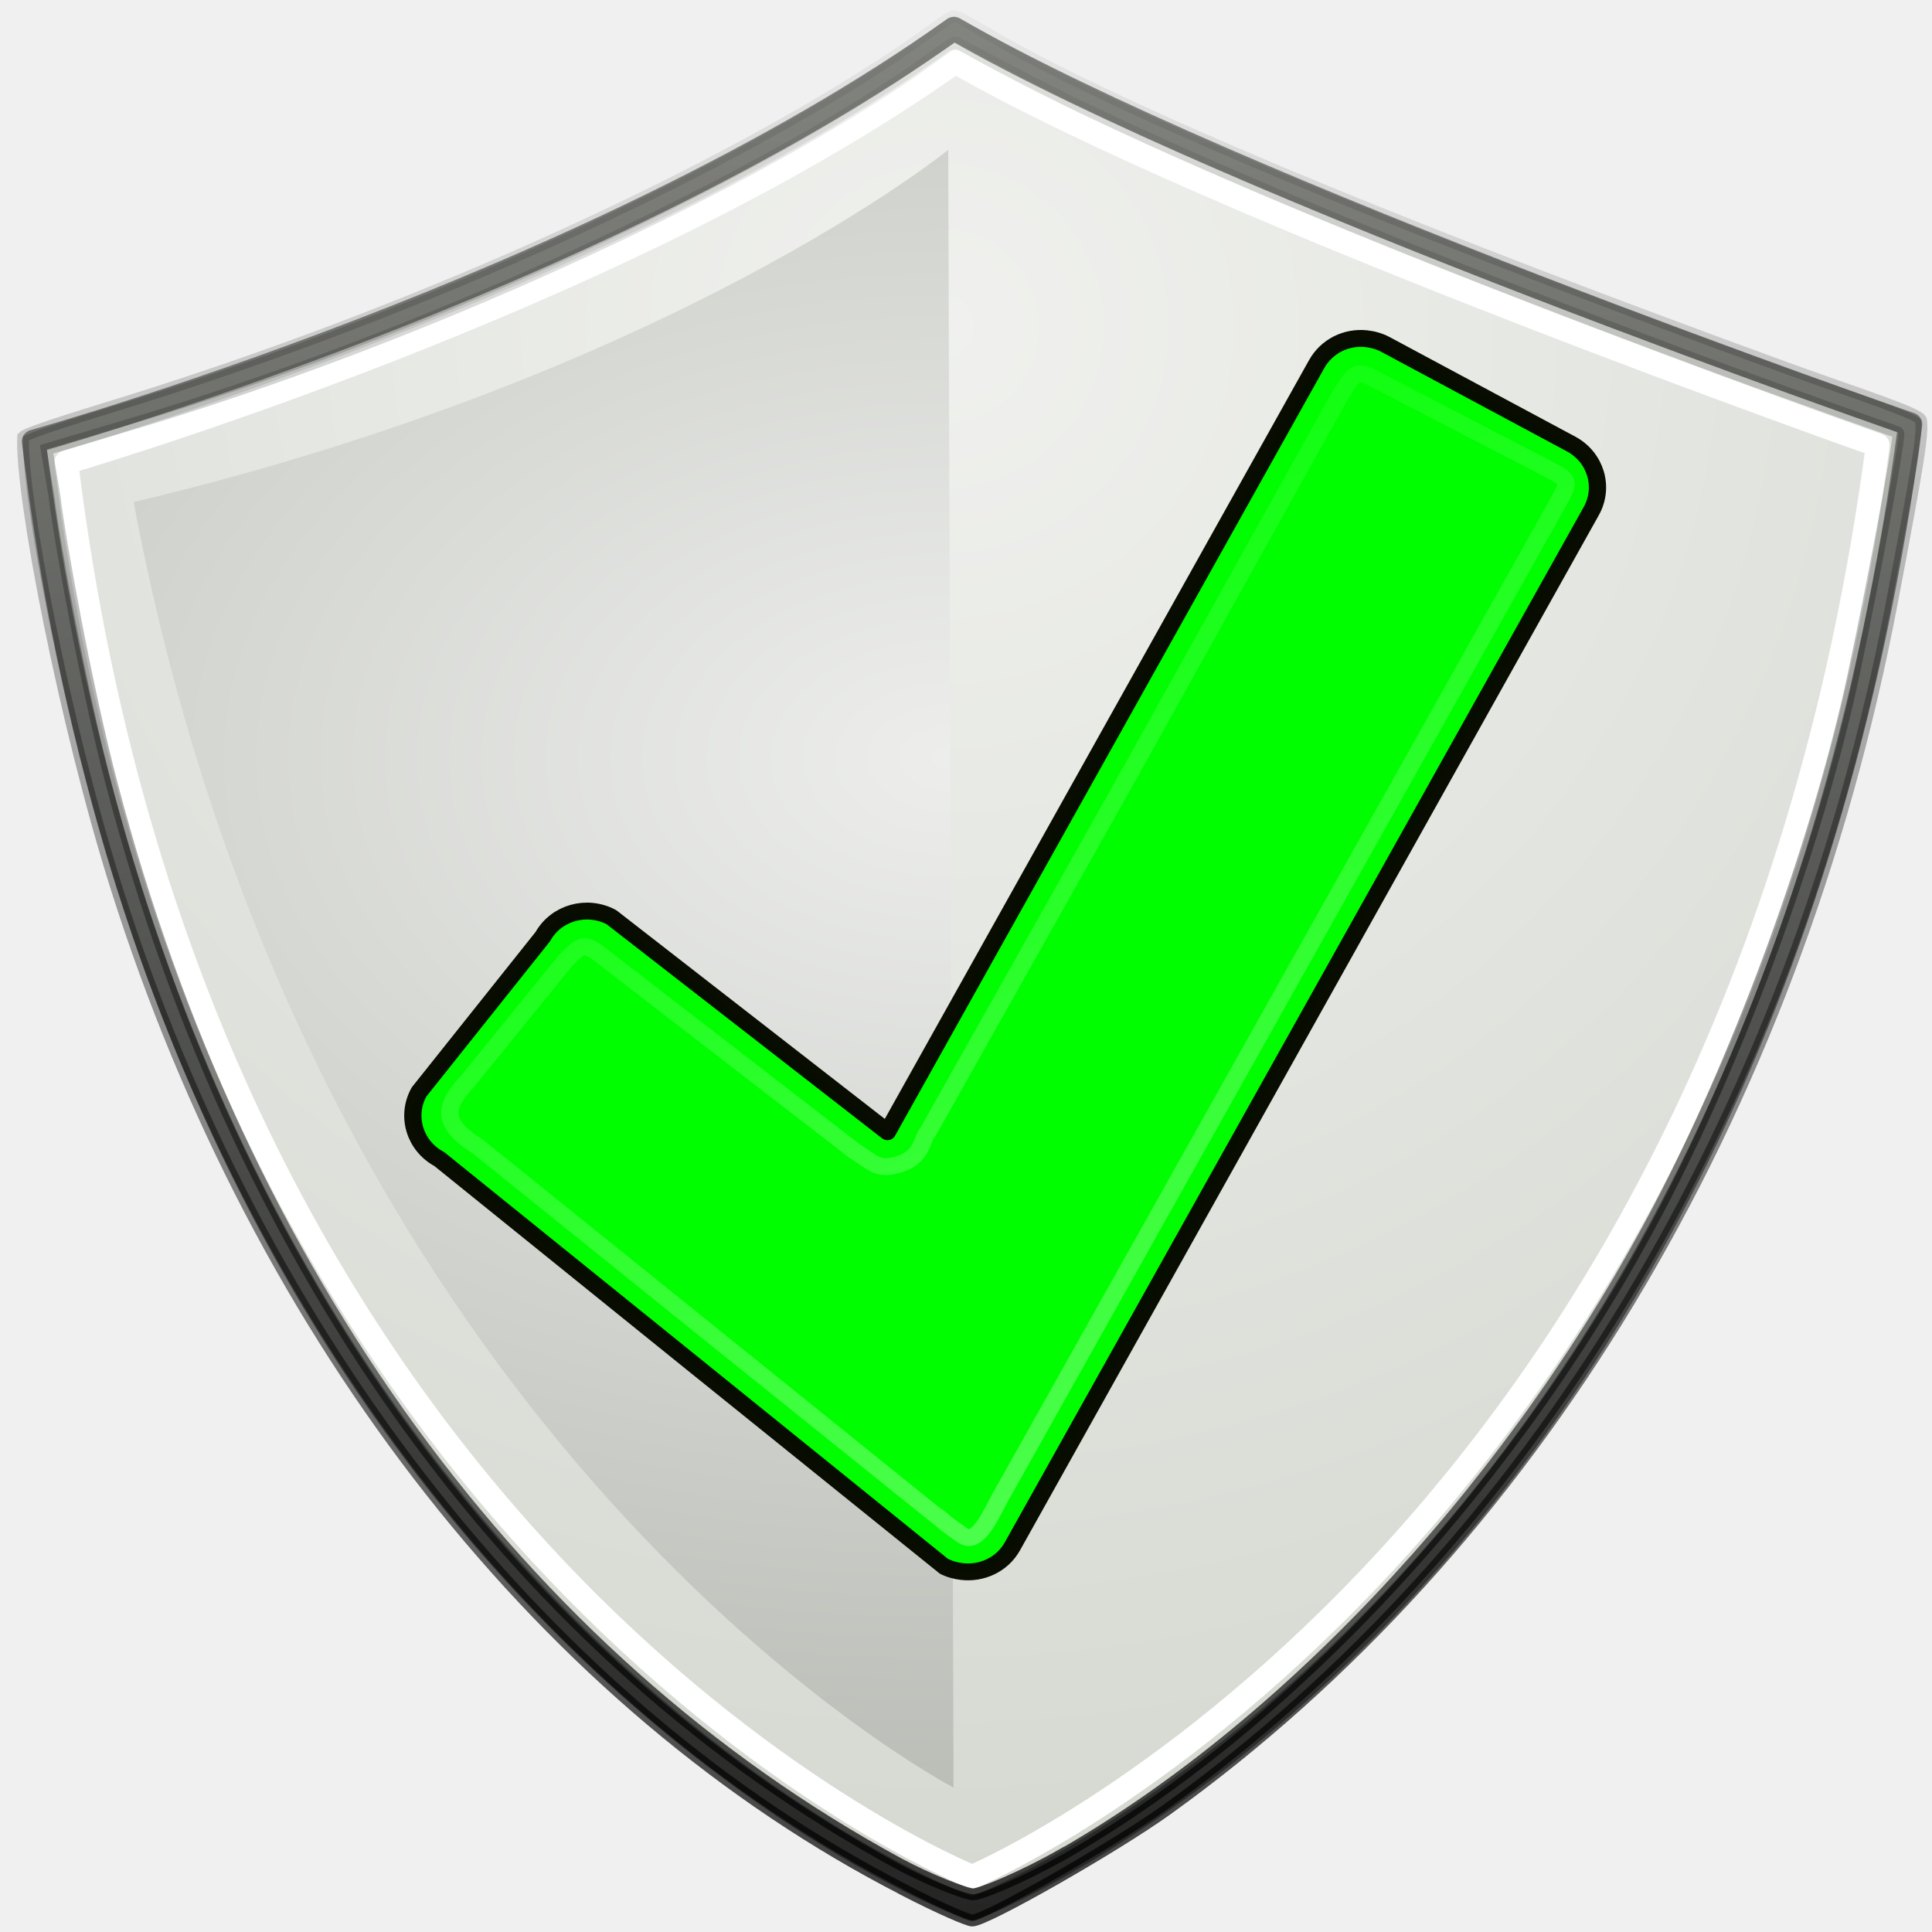
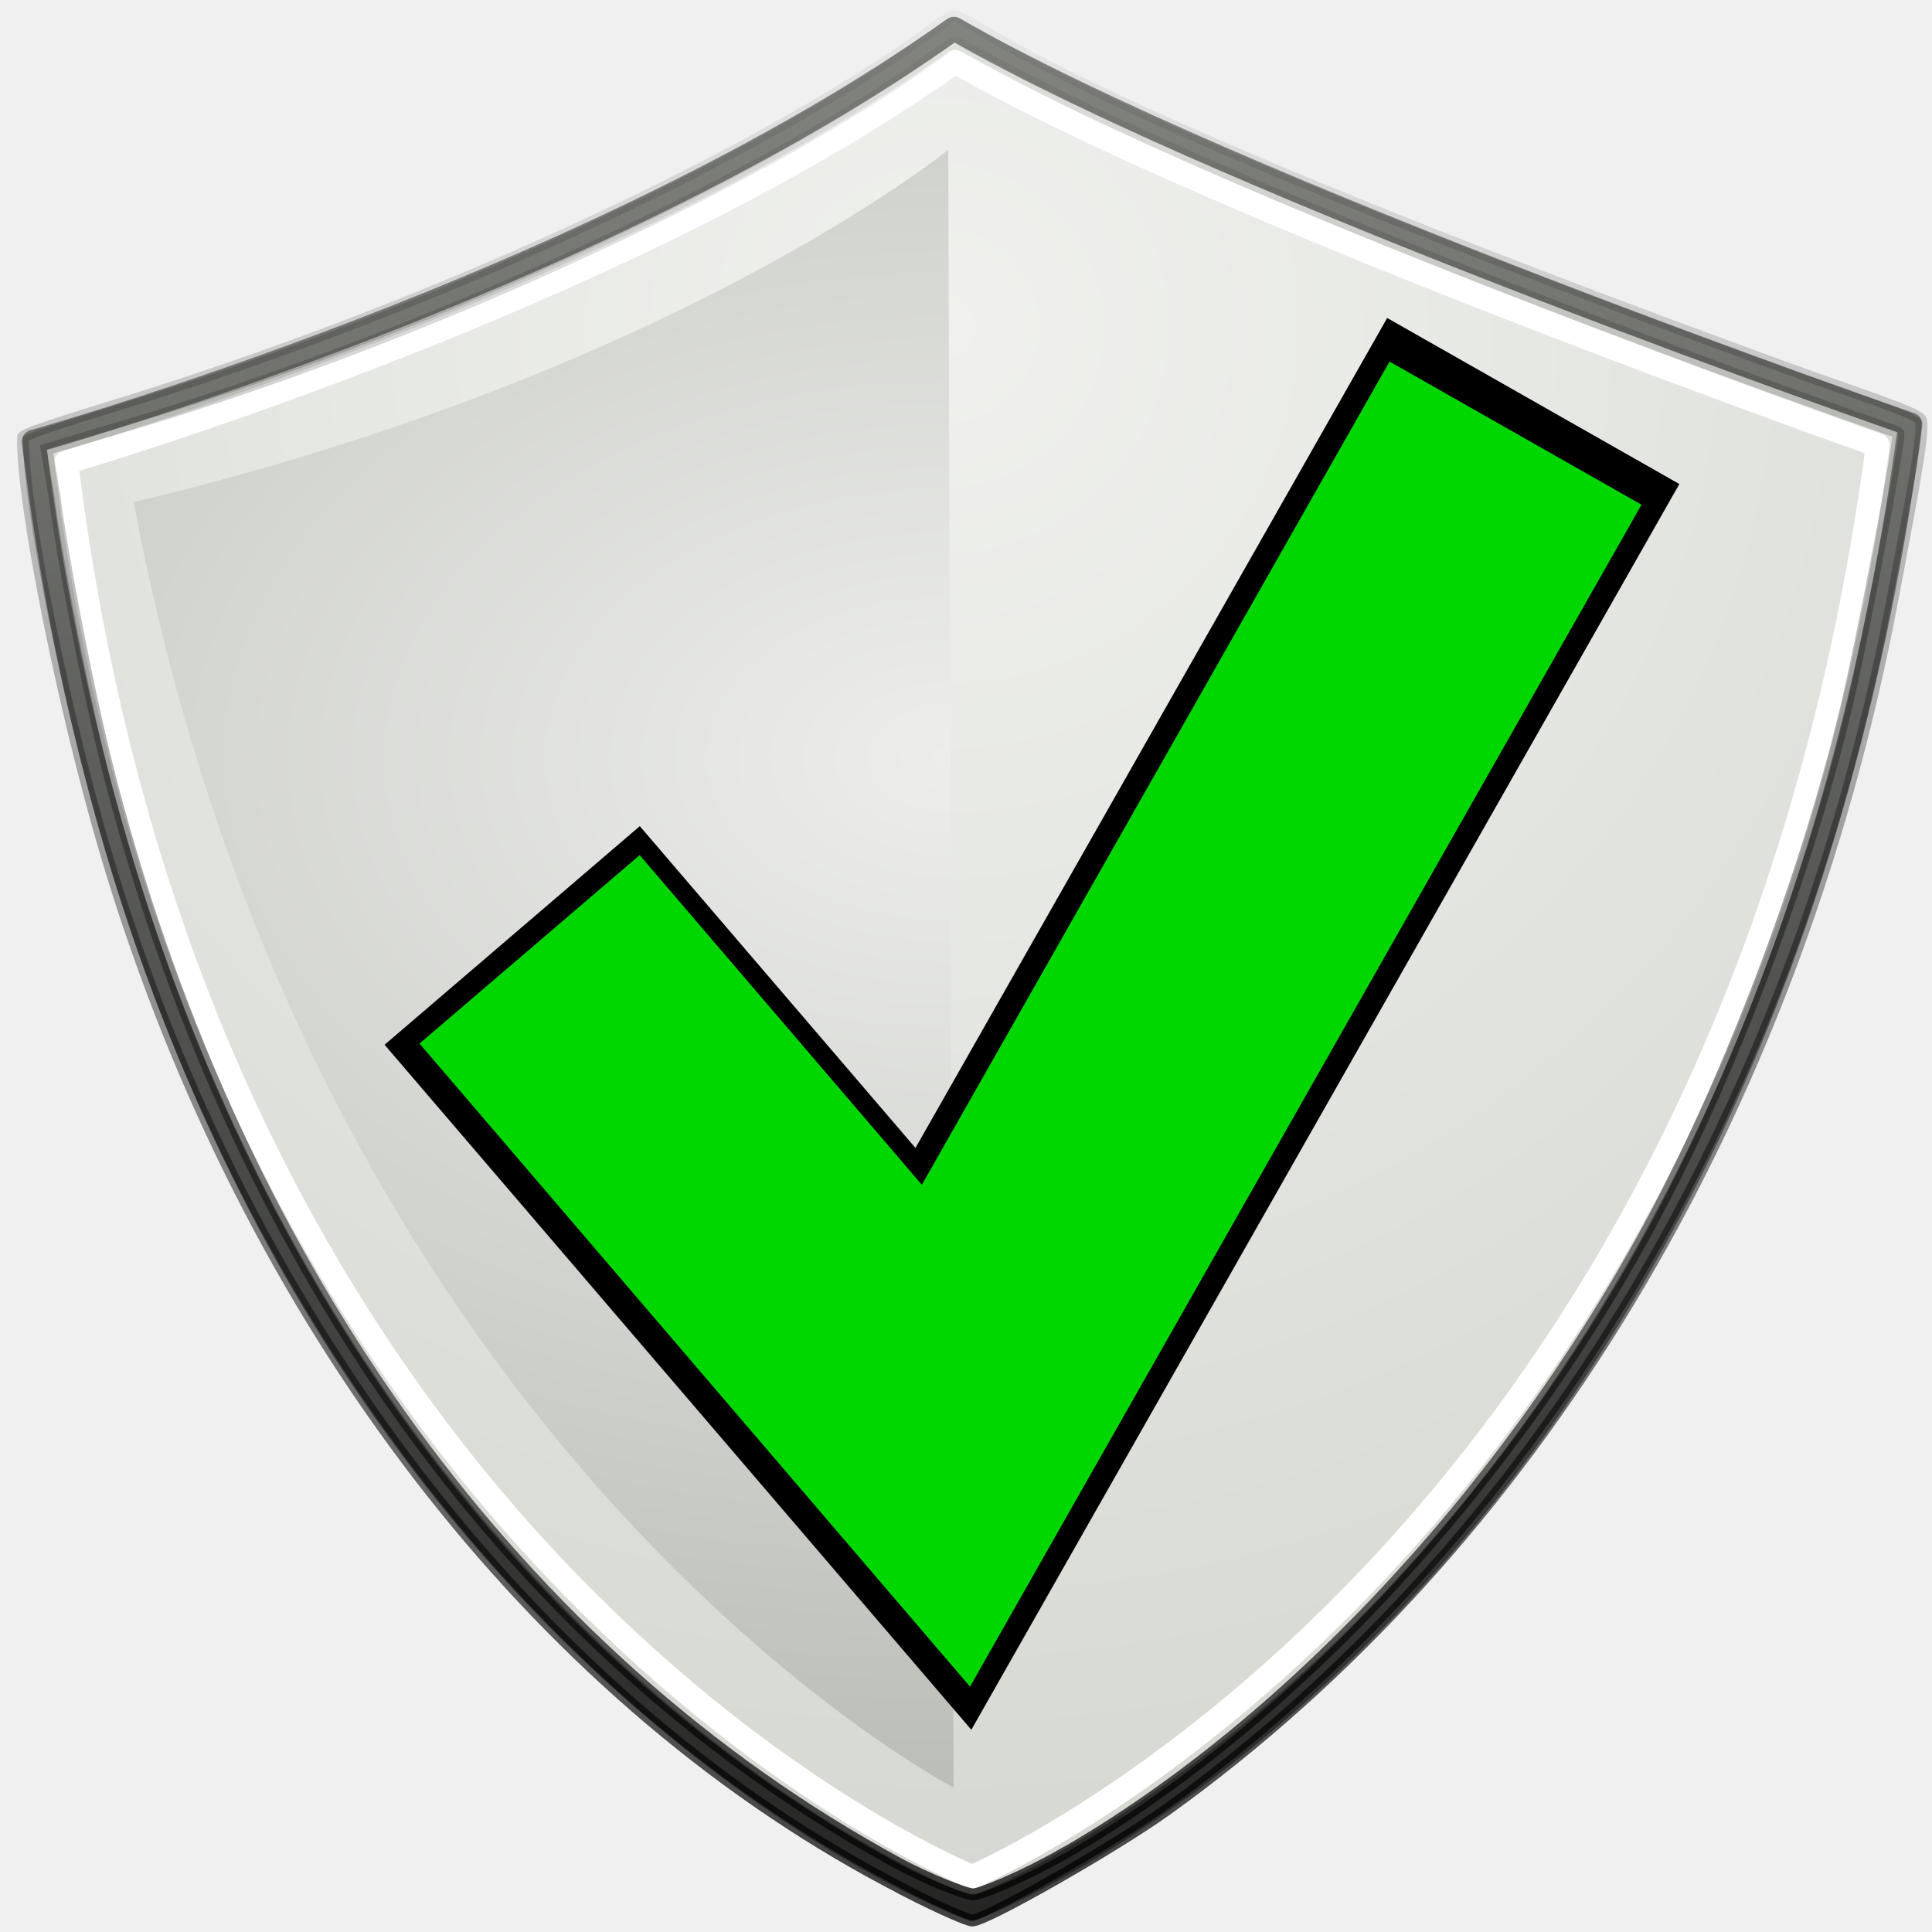
<svg xmlns="http://www.w3.org/2000/svg" xmlns:xlink="http://www.w3.org/1999/xlink" width="16" height="16" id="svg7387" version="1.1">
  <defs id="defs7389">
    <linearGradient id="linearGradient5185">
      <stop style="stop-color:#000000;stop-opacity:1;" offset="0" id="stop5187" />
      <stop style="stop-color:#000000;stop-opacity:0;" offset="1" id="stop5189" />
    </linearGradient>
    <linearGradient id="linearGradient5177">
      <stop style="stop-color:#000000;stop-opacity:1;" offset="0" id="stop5179" />
      <stop style="stop-color:#000000;stop-opacity:0;" offset="1" id="stop5181" />
    </linearGradient>
    <radialGradient xlink:href="#linearGradient11494" id="radialGradient3213" gradientUnits="userSpaceOnUse" gradientTransform="matrix(1.341804,0,0,1.341804,-9.425986,-5.222852)" cx="27.577" cy="15.048" fx="27.577" fy="15.048" r="3.834" />
    <linearGradient id="linearGradient11494">
      <stop id="stop11496" offset="0" style="stop-color:#ef2929;stop-opacity:1;" />
      <stop id="stop11498" offset="1" style="stop-color:#ef2929;stop-opacity:0;" />
    </linearGradient>
    <radialGradient xlink:href="#linearGradient11494" id="radialGradient3211" gradientUnits="userSpaceOnUse" gradientTransform="matrix(1.478479,0,0,1.478479,-13.1951,-7.329062)" cx="27.577" cy="15.259" fx="27.577" fy="15.259" r="3.834" />
    <linearGradient id="linearGradient2660">
      <stop style="stop-color:#edeeec;stop-opacity:1;" offset="0" id="stop2662" />
      <stop style="stop-color:#babdb6;stop-opacity:1;" offset="1" id="stop2664" />
    </linearGradient>
    <radialGradient xlink:href="#linearGradient2660" id="radialGradient3209" gradientUnits="userSpaceOnUse" gradientTransform="matrix(4.072994,0,0,2.874492,-48.88488,-43.21542)" cx="17.62" cy="21.611" fx="17.62" fy="21.611" r="8" />
    <linearGradient id="linearGradient15653">
      <stop style="stop-color:#f0f1ee;stop-opacity:1;" offset="0" id="stop15655" />
      <stop style="stop-color:#d5d9d1;stop-opacity:1;" offset="1" id="stop15657" />
    </linearGradient>
    <radialGradient xlink:href="#linearGradient15653" id="radialGradient3207" gradientUnits="userSpaceOnUse" gradientTransform="matrix(1.616548,0,0,1.708051,-14.02647,-8.007523)" cx="22.75" cy="10.25" fx="22.75" fy="10.25" r="19.875" />
    <linearGradient id="linearGradient15679">
      <stop style="stop-color:#000000;stop-opacity:1;" offset="0" id="stop15681" />
      <stop style="stop-color:#000000;stop-opacity:0;" offset="1" id="stop15683" />
    </linearGradient>
    <radialGradient xlink:href="#linearGradient15679" id="radialGradient15685" cx="23.312" cy="40.938" fx="23.312" fy="40.938" r="17.188" gradientTransform="matrix(1,0,0,0.316364,0,27.98636)" gradientUnits="userSpaceOnUse" />
    <linearGradient gradientUnits="userSpaceOnUse" y2="25.266" x2="52.123" y1="25.266" x1="8.688" id="linearGradient5341" xlink:href="#linearGradient5335" />
    <linearGradient y2="19.776" x2="11.881" y1="37.904" x1="49.412" gradientUnits="userSpaceOnUse" id="linearGradient8174" xlink:href="#linearGradient8152" />
    <linearGradient gradientUnits="userSpaceOnUse" y2="19.776" x2="11.881" y1="37.904" x1="49.412" id="linearGradient8158" xlink:href="#linearGradient8152" />
    <linearGradient id="linearGradient2831">
      <stop id="stop2833" offset="0" style="stop-color:#3465a4;stop-opacity:1;" />
      <stop style="stop-color:#5b86be;stop-opacity:1;" offset="0.333" id="stop2855" />
      <stop id="stop2835" offset="1" style="stop-color:#83a8d8;stop-opacity:0;" />
    </linearGradient>
    <linearGradient id="linearGradient3207">
      <stop id="stop3209" offset="0" style="stop-color:#eeeeec;stop-opacity:0.471;" />
      <stop id="stop3211" offset="1" style="stop-color:#eeeeec;stop-opacity:0;" />
    </linearGradient>
    <linearGradient id="linearGradient8152">
      <stop id="stop8154" offset="0" style="stop-color:#3465a4;stop-opacity:1;" />
      <stop style="stop-color:#4f7eba;stop-opacity:1;" offset="0.5" id="stop3174" />
      <stop id="stop8156" offset="1" style="stop-color:#729fcf;stop-opacity:1;" />
    </linearGradient>
    <linearGradient id="linearGradient5313">
      <stop style="stop-color:#99b8df;stop-opacity:1" offset="0" id="stop5315" />
      <stop id="stop5333" offset="0.237" style="stop-color:#3969a8;stop-opacity:1;" />
      <stop id="stop5317" offset="0.547" style="stop-color:#4f7eba;stop-opacity:1;" />
      <stop style="stop-color:#96b6d7;stop-opacity:1" offset="0.746" id="stop5321" />
      <stop id="stop5331" offset="0.873" style="stop-color:#a0bddc;stop-opacity:1" />
      <stop style="stop-color:#729fcf;stop-opacity:1;" offset="1" id="stop5319" />
    </linearGradient>
    <linearGradient id="linearGradient5335">
      <stop id="stop5337" offset="0" style="stop-color:#ffffff;stop-opacity:1;" />
      <stop id="stop5339" offset="1" style="stop-color:#ffffff;stop-opacity:0;" />
    </linearGradient>
    <linearGradient id="linearGradient1731">
      <stop style="stop-color:#b8d67a;stop-opacity:1" offset="0" id="stop1733" />
      <stop style="stop-color:#789e2d;stop-opacity:1;" offset="1" id="stop1735" />
    </linearGradient>
    <linearGradient id="linearGradient3533">
      <stop offset="0" style="stop-color:#729fcf;stop-opacity:1" id="stop3535" />
      <stop offset="1" style="stop-color:#3465a4;stop-opacity:1" id="stop3545" />
    </linearGradient>
    <linearGradient id="linearGradient3266">
      <stop id="stop3268" offset="0" style="stop-color:#204a87;stop-opacity:1" />
      <stop id="stop3270" offset="1" style="stop-color:#204a87;stop-opacity:0" />
    </linearGradient>
    <linearGradient id="linearGradient3319">
      <stop id="stop3321" offset="0" style="stop-color:#ffffff;stop-opacity:0;" />
      <stop style="stop-color:#ffffff;stop-opacity:0.144;" offset="0.574" id="stop3323" />
      <stop id="stop3325" offset="1" style="stop-color:#ffffff;stop-opacity:0;" />
    </linearGradient>
    <linearGradient id="linearGradient5252">
      <stop style="stop-color:#fed496;stop-opacity:1;" offset="0" id="stop5256" />
      <stop style="stop-color:#fcaf3e;stop-opacity:1;" offset="1" id="stop5254" />
    </linearGradient>
    <linearGradient id="linearGradient11223" gradientUnits="userSpaceOnUse" x1="4.191" y1="11.113" x2="47.32" y2="56.052">
      <stop offset="0" style="stop-color:#ffffff;stop-opacity:1;" id="stop11225" />
      <stop offset="1" style="stop-color:#ffffff;stop-opacity:0" id="stop11227" />
    </linearGradient>
    <linearGradient id="linearGradient3690">
      <stop style="stop-color:white;stop-opacity:1;" offset="0" id="stop3692" />
      <stop style="stop-color:white;stop-opacity:0.469" offset="1" id="stop3694" />
    </linearGradient>
    <linearGradient id="linearGradient3674">
      <stop style="stop-color:#555753;stop-opacity:1" offset="0" id="stop3676" />
      <stop style="stop-color:#888a85;stop-opacity:1" offset="1" id="stop3678" />
    </linearGradient>
    <linearGradient id="linearGradient2781">
      <stop style="stop-color:#d3d7cf;stop-opacity:1" offset="0" id="stop2783" />
      <stop style="stop-color:#eeeeec;stop-opacity:1" offset="1" id="stop2785" />
    </linearGradient>
    <linearGradient id="linearGradient51765">
      <stop style="stop-color:#000000;stop-opacity:1" offset="0" id="stop51767" />
      <stop style="stop-color:#000000;stop-opacity:0" offset="1" id="stop51769" />
    </linearGradient>
    <linearGradient id="linearGradient47870">
      <stop style="stop-color:#000000;stop-opacity:0" offset="0" id="stop47872" />
      <stop style="stop-color:#000000;stop-opacity:1" offset="0.5" id="stop47878" />
      <stop style="stop-color:#000000;stop-opacity:0" offset="1" id="stop47874" />
    </linearGradient>
    <linearGradient id="linearGradient2378">
      <stop style="stop-color:#ffffff;stop-opacity:1;" offset="0" id="stop2380" />
      <stop id="stop4146" offset="0.25" style="stop-color:#fefede;stop-opacity:0.918;" />
      <stop id="stop2386" offset="0.5" style="stop-color:#f5f328;stop-opacity:1;" />
      <stop style="stop-color:#f5f32d;stop-opacity:0.122;" offset="1" id="stop2382" />
    </linearGradient>
    <radialGradient r="10.982" fy="15.747" fx="11.026" cy="15.747" cx="11.026" gradientTransform="matrix(1,0,0,0.4889336,0,8.04752)" gradientUnits="userSpaceOnUse" id="radialGradient8567" xlink:href="#linearGradient3383" />
    <linearGradient id="linearGradient3383">
      <stop id="stop3385" offset="0" style="stop-color:#000000;stop-opacity:1;" />
      <stop id="stop3387" offset="1" style="stop-color:#000000;stop-opacity:0;" />
    </linearGradient>
    <radialGradient gradientUnits="userSpaceOnUse" gradientTransform="matrix(-0.9906918,0.9838734,-0.9873672,-0.9911854,14.34067,-13.78084)" r="15.177" fy="-3.123" fx="6.484" cy="-3.123" cx="6.484" id="radialGradient2766" xlink:href="#linearGradient2760" />
    <linearGradient id="linearGradient2760">
      <stop id="stop2762" offset="0" style="stop-color:#fff6aa;stop-opacity:1" />
      <stop style="stop-color:#fce94f;stop-opacity:1" offset="0.564" id="stop1884" />
      <stop id="stop2764" offset="1" style="stop-color:#fcaf3e;stop-opacity:1" />
    </linearGradient>
    <linearGradient gradientUnits="userSpaceOnUse" y2="21.047" x2="11.001" y1="-7.577" x1="11.001" id="linearGradient7955" xlink:href="#linearGradient7948" />
    <linearGradient id="linearGradient7948">
      <stop id="stop7950" offset="0" style="stop-color:#c4a000;stop-opacity:1;" />
      <stop id="stop7953" offset="1" style="stop-color:#ce5c00;stop-opacity:1" />
    </linearGradient>
    <linearGradient gradientUnits="userSpaceOnUse" y2="20.587" x2="11" y1="-7.062" x1="11" id="linearGradient7956" xlink:href="#linearGradient7950" />
    <linearGradient id="linearGradient7950">
      <stop id="stop7952" offset="0" style="stop-color:#ffffff;stop-opacity:1;" />
      <stop id="stop7954" offset="1" style="stop-color:#ffffff;stop-opacity:0;" />
    </linearGradient>
    <radialGradient r="7.228" fy="73.616" fx="6.703" cy="73.616" cx="6.703" gradientTransform="scale(1.902215,0.525703)" gradientUnits="userSpaceOnUse" id="radialGradient3080" xlink:href="#linearGradient10691" />
    <linearGradient id="linearGradient10691">
      <stop style="stop-color:#000000;stop-opacity:1;" offset="0" id="stop10693" />
      <stop style="stop-color:#000000;stop-opacity:0;" offset="1" id="stop10695" />
    </linearGradient>
    <radialGradient r="9.755" fy="-5.713" fx="62.202" cy="-5.713" cx="62.202" gradientTransform="matrix(-7.565785,-6.219707e-7,3.9644633e-7,-4.823055,494.609,-26.55511)" gradientUnits="userSpaceOnUse" id="radialGradient2707" xlink:href="#linearGradient5106" />
    <linearGradient id="linearGradient5106">
      <stop id="stop5108" offset="0" style="stop-color:#8fb3d9;stop-opacity:1" />
      <stop style="stop-color:#729fcf;stop-opacity:1" offset="0.253" id="stop8208" />
      <stop id="stop8210" offset="0.683" style="stop-color:#3465a4;stop-opacity:1" />
      <stop id="stop5110" offset="1" style="stop-color:#204a87;stop-opacity:1" />
    </linearGradient>
    <linearGradient id="linearGradient3811">
      <stop style="stop-color:#204a87;stop-opacity:1" offset="0" id="stop3813" />
      <stop style="stop-color:#3465a4;stop-opacity:1" offset="1" id="stop3815" />
    </linearGradient>
    <radialGradient xlink:href="#linearGradient2660" id="radialGradient2949" gradientUnits="userSpaceOnUse" gradientTransform="matrix(1.633371,0,0,1.09189,-20.92784,14.68211)" cx="17.62" cy="21.611" fx="17.62" fy="21.611" r="8" />
    <radialGradient xlink:href="#linearGradient15653" id="radialGradient2953" gradientUnits="userSpaceOnUse" gradientTransform="matrix(3.256873,0,0,3.331886,-31.45838,-57.3806)" cx="22.75" cy="10.25" fx="22.75" fy="10.25" r="19.875" />
    <linearGradient xlink:href="#linearGradient5177" id="linearGradient5183" x1="24.001" y1="60.65" x2="24.001" y2="0.971" gradientUnits="userSpaceOnUse" gradientTransform="matrix(0.3985185,0,0,0.3798551,-1.51422,30.90777)" />
    <linearGradient xlink:href="#linearGradient5185" id="linearGradient5191" x1="24.001" y1="60.65" x2="24.001" y2="0.971" gradientUnits="userSpaceOnUse" gradientTransform="matrix(0.3985185,0,0,0.3798551,-1.51422,30.90777)" />
    <linearGradient id="linearGradient3165">
      <stop id="stop3167" offset="0" style="stop-color:#e78181;stop-opacity:1" />
      <stop style="stop-color:#e15f5f;stop-opacity:1" offset="0.25" id="stop8599" />
      <stop id="stop8601" offset="0.68" style="stop-color:#c22f2f;stop-opacity:1" />
      <stop id="stop3169" offset="1" style="stop-color:#a40000;stop-opacity:1" />
    </linearGradient>
-     <linearGradient gradientUnits="userSpaceOnUse" y2="-8.303" x2="-91.354" y1="35.302" x1="-81.96" id="linearGradient7954" xlink:href="#linearGradient5335" />
  </defs>
  <g id="layer1" transform="translate(0,-32)">
    <g id="g3215" transform="translate(-1.5095767e-4)">
      <g id="g4274" transform="matrix(0.1990485,0,0,0.1947281,-0.6870067,39.22962)">
        <path style="display:block;overflow:visible;visibility:visible;fill:url(#radialGradient2953);fill-opacity:1;fill-rule:nonzero;stroke:#888a85;stroke-width:1;stroke-linecap:round;stroke-linejoin:round;stroke-miterlimit:4;stroke-dasharray:none;stroke-dashoffset:0;stroke-opacity:1;marker:none" d="M 43.139,-35.908 C 28.228,-25.03 4.86,-18.352 4.86,-18.352 c 6.044,50.23 39.035,62.422 39.035,62.422 0,0 32.487,-12.68 39.035,-63.154 0,0 -28.206,-9.997 -39.79,-16.825 z" id="path15651" />
      </g>
      <path style="display:block;overflow:visible;visibility:visible;fill:none;stroke:#ffffff;stroke-width:0.197;stroke-linecap:round;stroke-linejoin:round;stroke-miterlimit:4;stroke-dasharray:none;stroke-dashoffset:0;stroke-opacity:1;marker:none" d="M 7.91,32.511 C 5.128,34.496 0.549,35.829 0.549,35.829 1.677,44.995 8.052,47.543 8.052,47.543 c 0,0 6.278,-2.645 7.499,-11.856 0,0 -5.481,-1.931 -7.642,-3.177 z" id="path15665" />
      <path id="path15667" d="m 7.853,33.241 0.044,13.563 c 0,0 -5.313,-2.767 -6.79,-10.646 4.466,-1.062 6.746,-2.917 6.746,-2.917 z" style="display:block;overflow:visible;visibility:visible;fill:url(#radialGradient2949);fill-opacity:1;fill-rule:nonzero;stroke:none;stroke-width:0.197;marker:none" />
      <path style="fill:url(#linearGradient5183);fill-opacity:1;stroke:url(#linearGradient5191);stroke-width:0.098;stroke-miterlimit:4;stroke-dasharray:none;stroke-opacity:1" d="M 7.484,47.649 C 4.543,46.14 2.157,43.123 0.965,39.353 0.537,38 0.169,36.093 0.192,35.619 0.231,35.576 0.808,35.405 1.11,35.31 3.563,34.54 5.972,33.427 7.437,32.446 7.677,32.285 7.865,32.133 7.903,32.133 c 0.038,0 0.296,0.164 0.566,0.309 1.196,0.64 3.393,1.538 6.341,2.612 0.547,0.199 1.09,0.37 1.099,0.426 0.018,0.109 -0.021,0.354 -0.241,1.509 -0.814,4.276 -2.995,7.835 -6.004,9.997 -0.43,0.309 -1.502,0.921 -1.613,0.919 -0.033,-4.09e-4 -0.263,-0.098 -0.567,-0.255 z m 1.316,-0.291 c 1.937,-1.112 3.79,-3.149 4.953,-5.378 0.612,-1.172 1.217,-2.768 1.544,-4.152 0.138,-0.584 0.448,-2.225 0.424,-2.245 -0.006,-0.005 -0.788,-0.275 -1.649,-0.595 C 11.927,34.189 10.305,33.528 9.027,32.922 8.435,32.64 7.933,32.351 7.908,32.351 c -0.024,0 -0.258,0.182 -0.455,0.313 -1.416,0.94 -3.954,2.132 -6.401,2.859 l -0.666,0.198 0.065,0.385 c 0.045,0.377 0.263,1.585 0.477,2.397 1.066,4.05 3.379,7.228 6.515,8.931 0.238,0.129 0.554,0.253 0.616,0.254 0.062,8.78e-4 0.415,-0.145 0.74,-0.331 z" id="path3727" />
-       <g transform="matrix(0.290079,0,0,0.2835504,33.9472,37.66763)" id="g1529" style="fill:#00fe00;fill-opacity:1;fill-rule:nonzero">
-         <g transform="matrix(1.017301,-0.243559,0.243559,1.017301,-1.745715,-23.38258)" id="g1450" style="fill:#00fe00;fill-opacity:1;fill-rule:nonzero">
-           <path id="path1542" d="m -73.882,-4.629 c -0.508,-0.177 -1.086,-0.046 -1.471,0.379 L -91.735,13.866 -97.665,6.288 c -0.567,-0.513 -1.436,-0.478 -1.949,0.089 l -4.294,3.431 c -0.513,0.567 -0.468,1.438 0.099,1.951 0,0 10.729,14.247 10.743,14.259 0.133,0.12 0.283,0.2 0.44,0.26 0.515,0.194 1.118,0.075 1.511,-0.359 L -69.02,1.487 c 0.513,-0.567 0.468,-1.438 -0.099,-1.951 l -4.282,-3.885 c -0.142,-0.128 -0.311,-0.22 -0.48,-0.28 z" style="display:inline;overflow:visible;visibility:visible;fill:#00fe00;fill-opacity:1;fill-rule:nonzero;stroke:#070b00;stroke-width:0.471;stroke-linecap:round;stroke-linejoin:round;stroke-miterlimit:4;stroke-dasharray:none;stroke-dashoffset:0;stroke-opacity:0.996;marker:none" />
-           <path id="path1544" d="m -74.979,-3.202 -8.311,9.223 -7.384,8.122 c -0.206,0.129 -0.283,0.674 -1.051,0.685 -0.532,0.008 -0.578,-0.2 -1.024,-0.666 l -5.239,-6.653 c -0.581,-0.75 -0.566,-0.715 -1.198,-0.324 l -3.379,2.653 c -0.878,0.581 -0.878,1.059 -0.14,1.825 0,0 9.759,12.933 9.773,12.945 0.126,0.114 0.058,0.126 0.576,0.706 0.333,0.372 0.895,-0.423 1.264,-0.831 L -69.85,1.048 c 0.482,-0.533 0.454,-0.531 -0.082,-1.016 l -3.849,-3.393 c -0.553,-0.498 -0.557,-0.494 -1.198,0.16 z" style="display:inline;overflow:visible;visibility:visible;opacity:0.4;fill:#00fe00;fill-opacity:1;fill-rule:nonzero;stroke:url(#linearGradient7954);stroke-width:0.471;stroke-linecap:round;stroke-linejoin:round;stroke-miterlimit:4;stroke-dasharray:none;stroke-dashoffset:0;stroke-opacity:1;marker:none" />
-         </g>
-       </g>
+       <path style="fill:none;stroke:#000000;stroke-width:2.783;stroke-linecap:butt;stroke-linejoin:miter;stroke-miterlimit:4;stroke-dasharray:none;stroke-opacity:1" d="m 4.242,39.747 3.571,4.169 4.885,-8.595" id="path4668-3" />
+       <path style="fill:none;stroke:#00d600;stroke-width:2.4;stroke-linecap:butt;stroke-linejoin:miter;stroke-miterlimit:4;stroke-dasharray:none;stroke-opacity:1" d="m 4.386,39.862 3.448,4.028 4.717,-8.303" id="path4668" />
    </g>
  </g>
</svg>
